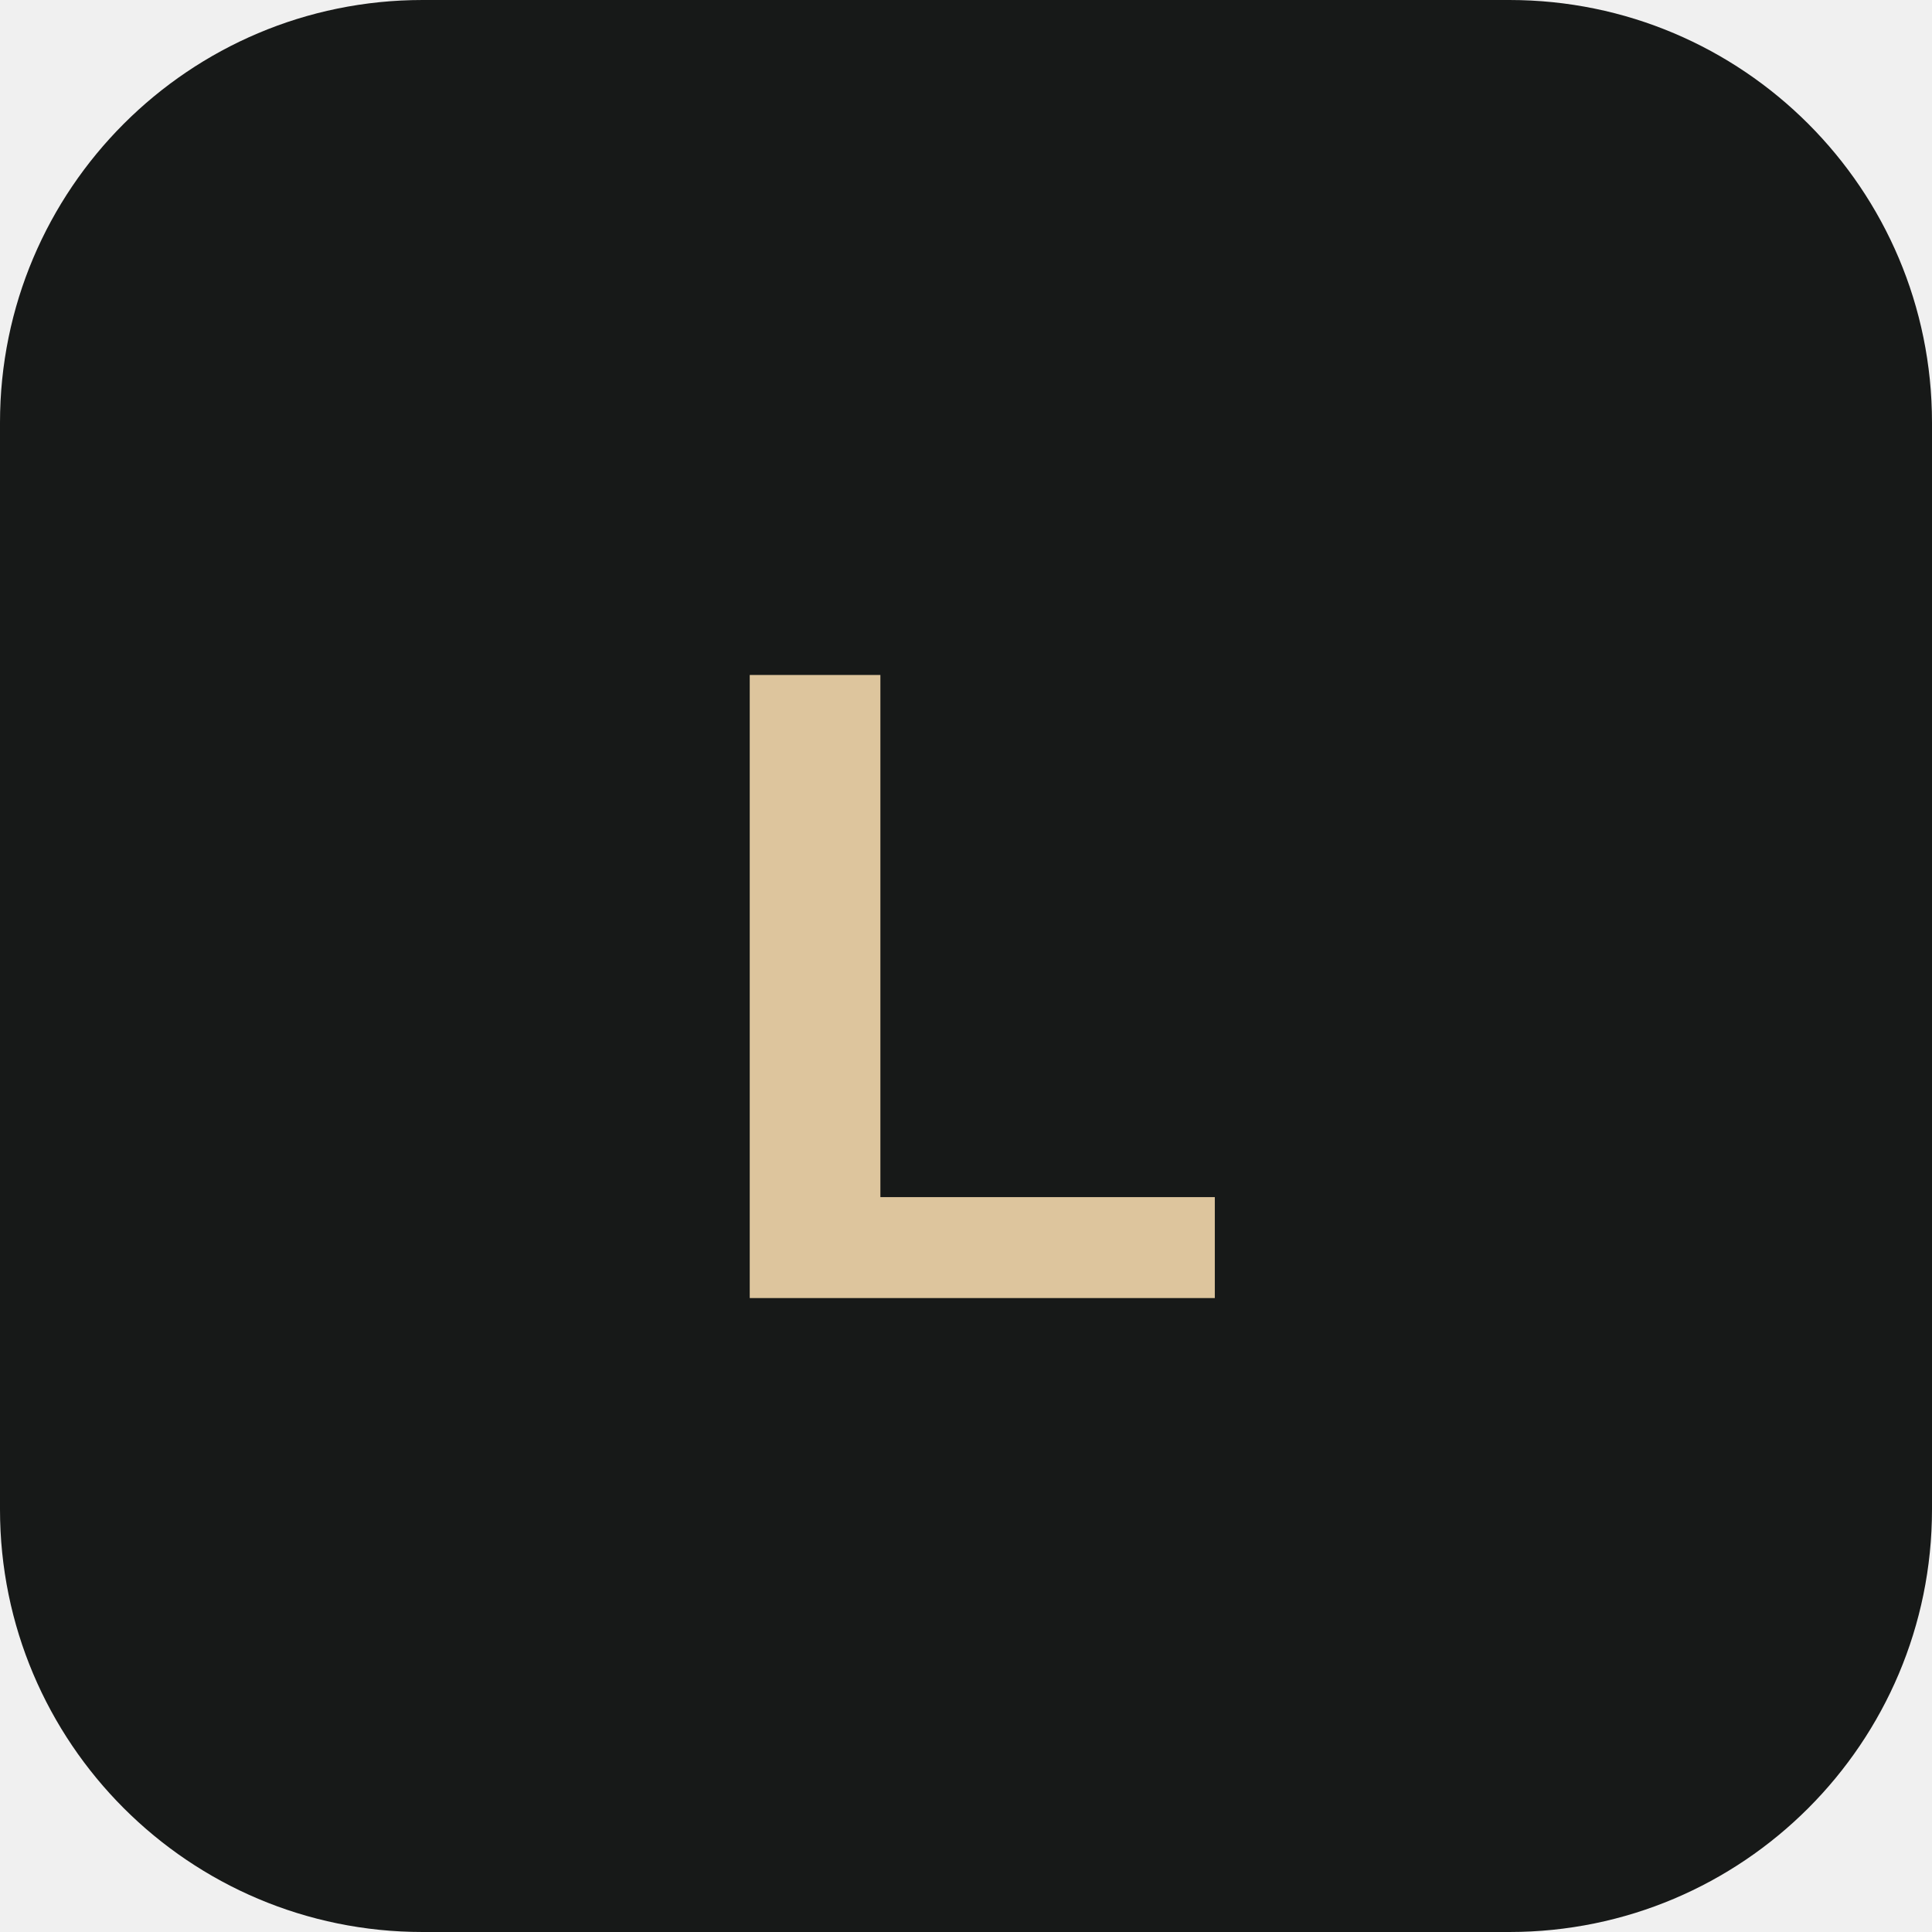
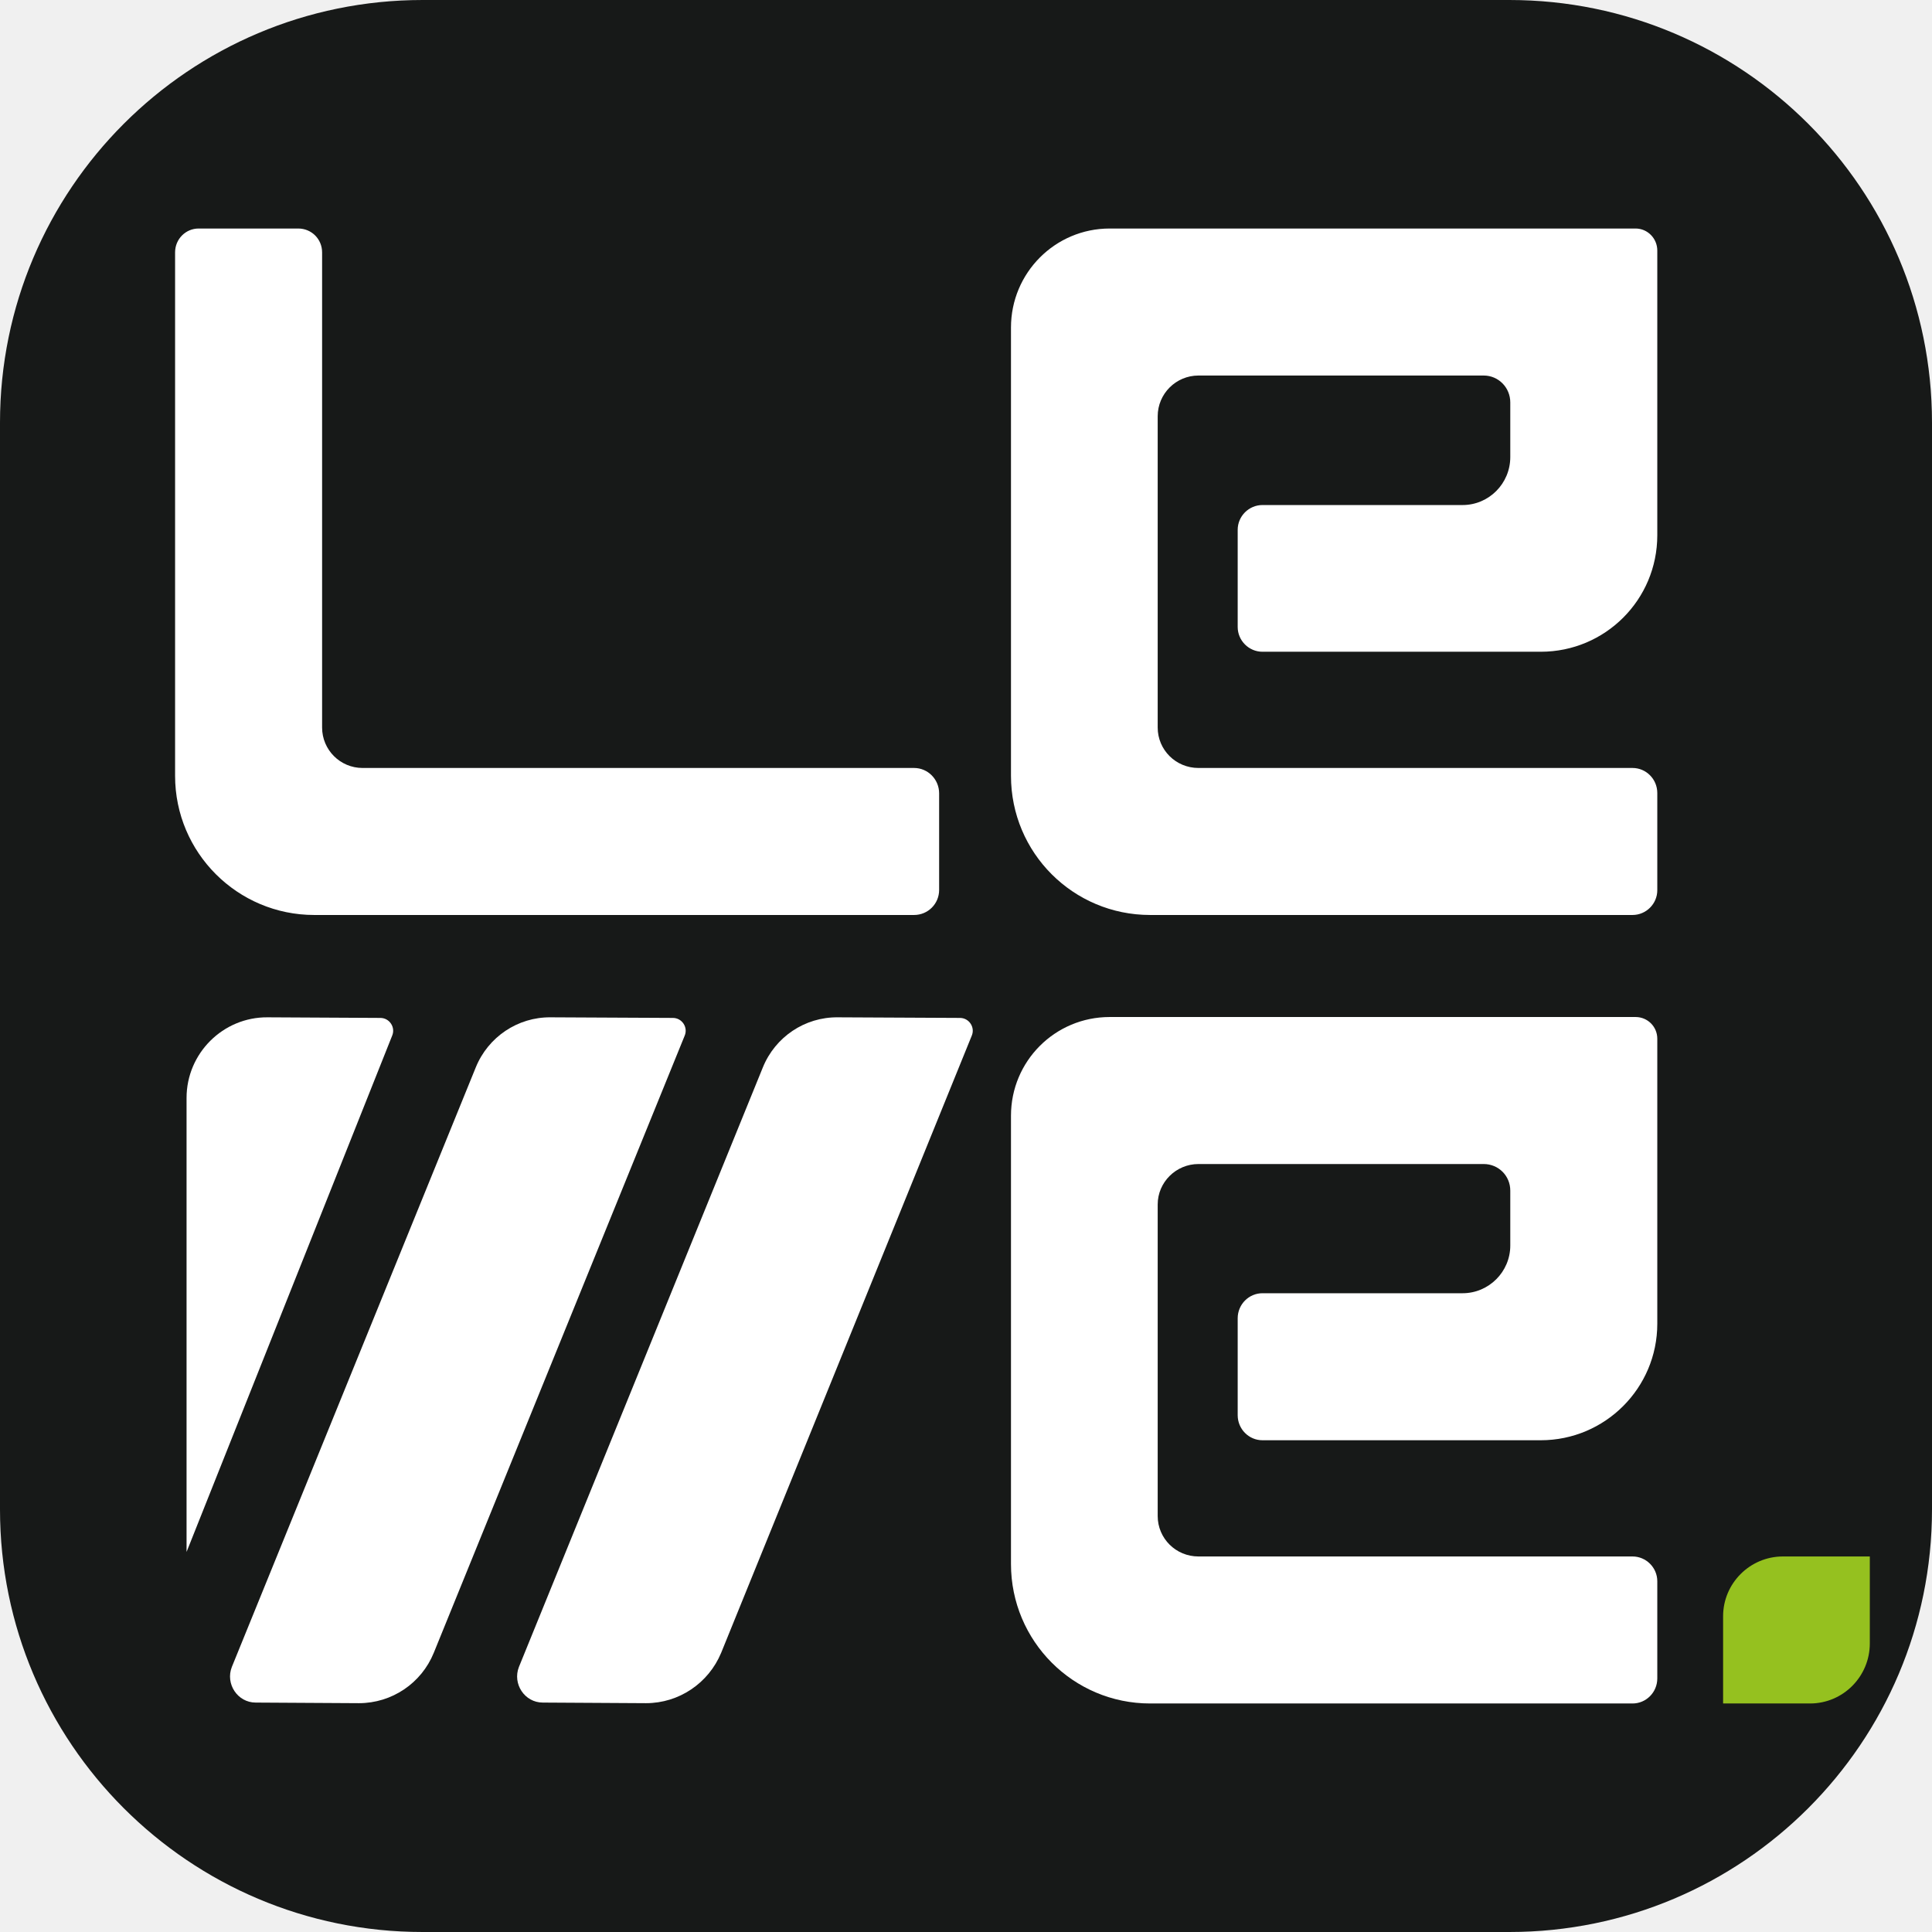
- <svg xmlns="http://www.w3.org/2000/svg" viewBox="0 0 64 64">
-   <rect width="64" height="64" rx="14" fill="#171918" />
-   <text x="32" y="43" fill="#ddc59d" font-family="Arial,sans-serif" font-size="30" font-weight="800" text-anchor="middle">L</text>
+ <svg xmlns="http://www.w3.org/2000/svg" id="Camada_1" version="1.1" viewBox="0 0 64 64">
+   <defs>
+     <style>
+       .st0 {
+         fill: #95c11f;
+       }
+ 
+       .st1 {
+         fill: #fff;
+       }
+ 
+       .st2 {
+         fill: #171918;
+       }
+     </style>
+   </defs>
+   <rect class="st2" width="64" height="64" rx="14" ry="14" />
+   <g>
+     <path class="st1" d="M22.68,34.31l-8.31,20.44c-.41,1.01-1.39,1.67-2.48,1.67l-3.42-.02c-.6,0-1.01-.62-.79-1.18l8.08-19.86c.41-1.01,1.39-1.67,2.48-1.66l4.05.02C22.59,33.72,22.8,34.03,22.68,34.31Z" />
+     <path class="st1" d="M32.19,34.31l-8.3,20.44c-.42,1.01-1.4,1.67-2.49,1.67l-3.42-.02c-.6,0-1.01-.62-.79-1.18l8.08-19.86c.41-1.01,1.39-1.67,2.48-1.66l4.05.02C32.1,33.72,32.31,34.03,32.19,34.31Z" />
+     <path class="st1" d="M12.6,33.72c.3,0,.51.31.39.59l-6.81,17.1v-15.04c0-1.48,1.21-2.68,2.68-2.67L12.6,33.72Z" />
+     <path class="st1" d="M10.67,24.1v-15.74c0-.44-.35-.79-.79-.79h-3.3c-.43,0-.78.35-.78.79v17.08s0,.26,0,.26c0,2.55,2.07,4.61,4.61,4.61h19.87c.46,0,.83-.37.83-.83v-3.2c0-.46-.37-.84-.83-.84H12.01C11.27,25.44,10.67,24.84,10.67,24.1Z" />
+     <path class="st1" d="M54.18,7.57h-17.42c-1.81,0-3.27,1.47-3.27,3.28h0v14.85c0,2.55,2.06,4.61,4.61,4.61h15.98c.45,0,.82-.37.82-.82v-3.22c0-.46-.37-.83-.82-.83h-14.38c-.75,0-1.35-.6-1.35-1.34v-10.31c0-.75.61-1.35,1.35-1.35h9.45c.49,0,.88.4.88.89v1.81c0,.88-.71,1.59-1.58,1.59h-6.63c-.45,0-.82.37-.82.82v3.22c0,.45.37.82.82.82h8.21s1.01,0,1.01,0c2.13,0,3.86-1.72,3.86-3.86v-9.43C54.9,7.9,54.58,7.57,54.18,7.57Z" />
+     <path class="st1" d="M54.18,33.69h-17.42c-1.81,0-3.27,1.46-3.27,3.27h0v14.85c0,2.55,2.06,4.62,4.61,4.62h15.98c.45,0,.82-.37.82-.83v-3.22c0-.45-.37-.82-.82-.82h-14.38c-.75,0-1.35-.6-1.35-1.34v-10.32c0-.74.61-1.34,1.35-1.34h9.45c.49,0,.88.39.88.88v1.82c0,.87-.71,1.58-1.58,1.58h-6.63c-.45,0-.82.37-.82.83v3.21c0,.46.37.83.82.83h8.21s1.01,0,1.01,0c2.13,0,3.86-1.73,3.86-3.86v-9.44C54.9,34.01,54.58,33.69,54.18,33.69Z" />
+     <path class="st0" d="M59.06,51.56h2.88v2.88c0,1.1-.89,1.99-1.98,1.99h-2.88v-2.89C57.08,52.45,57.97,51.56,59.06,51.56Z" />
+   </g>
</svg>
